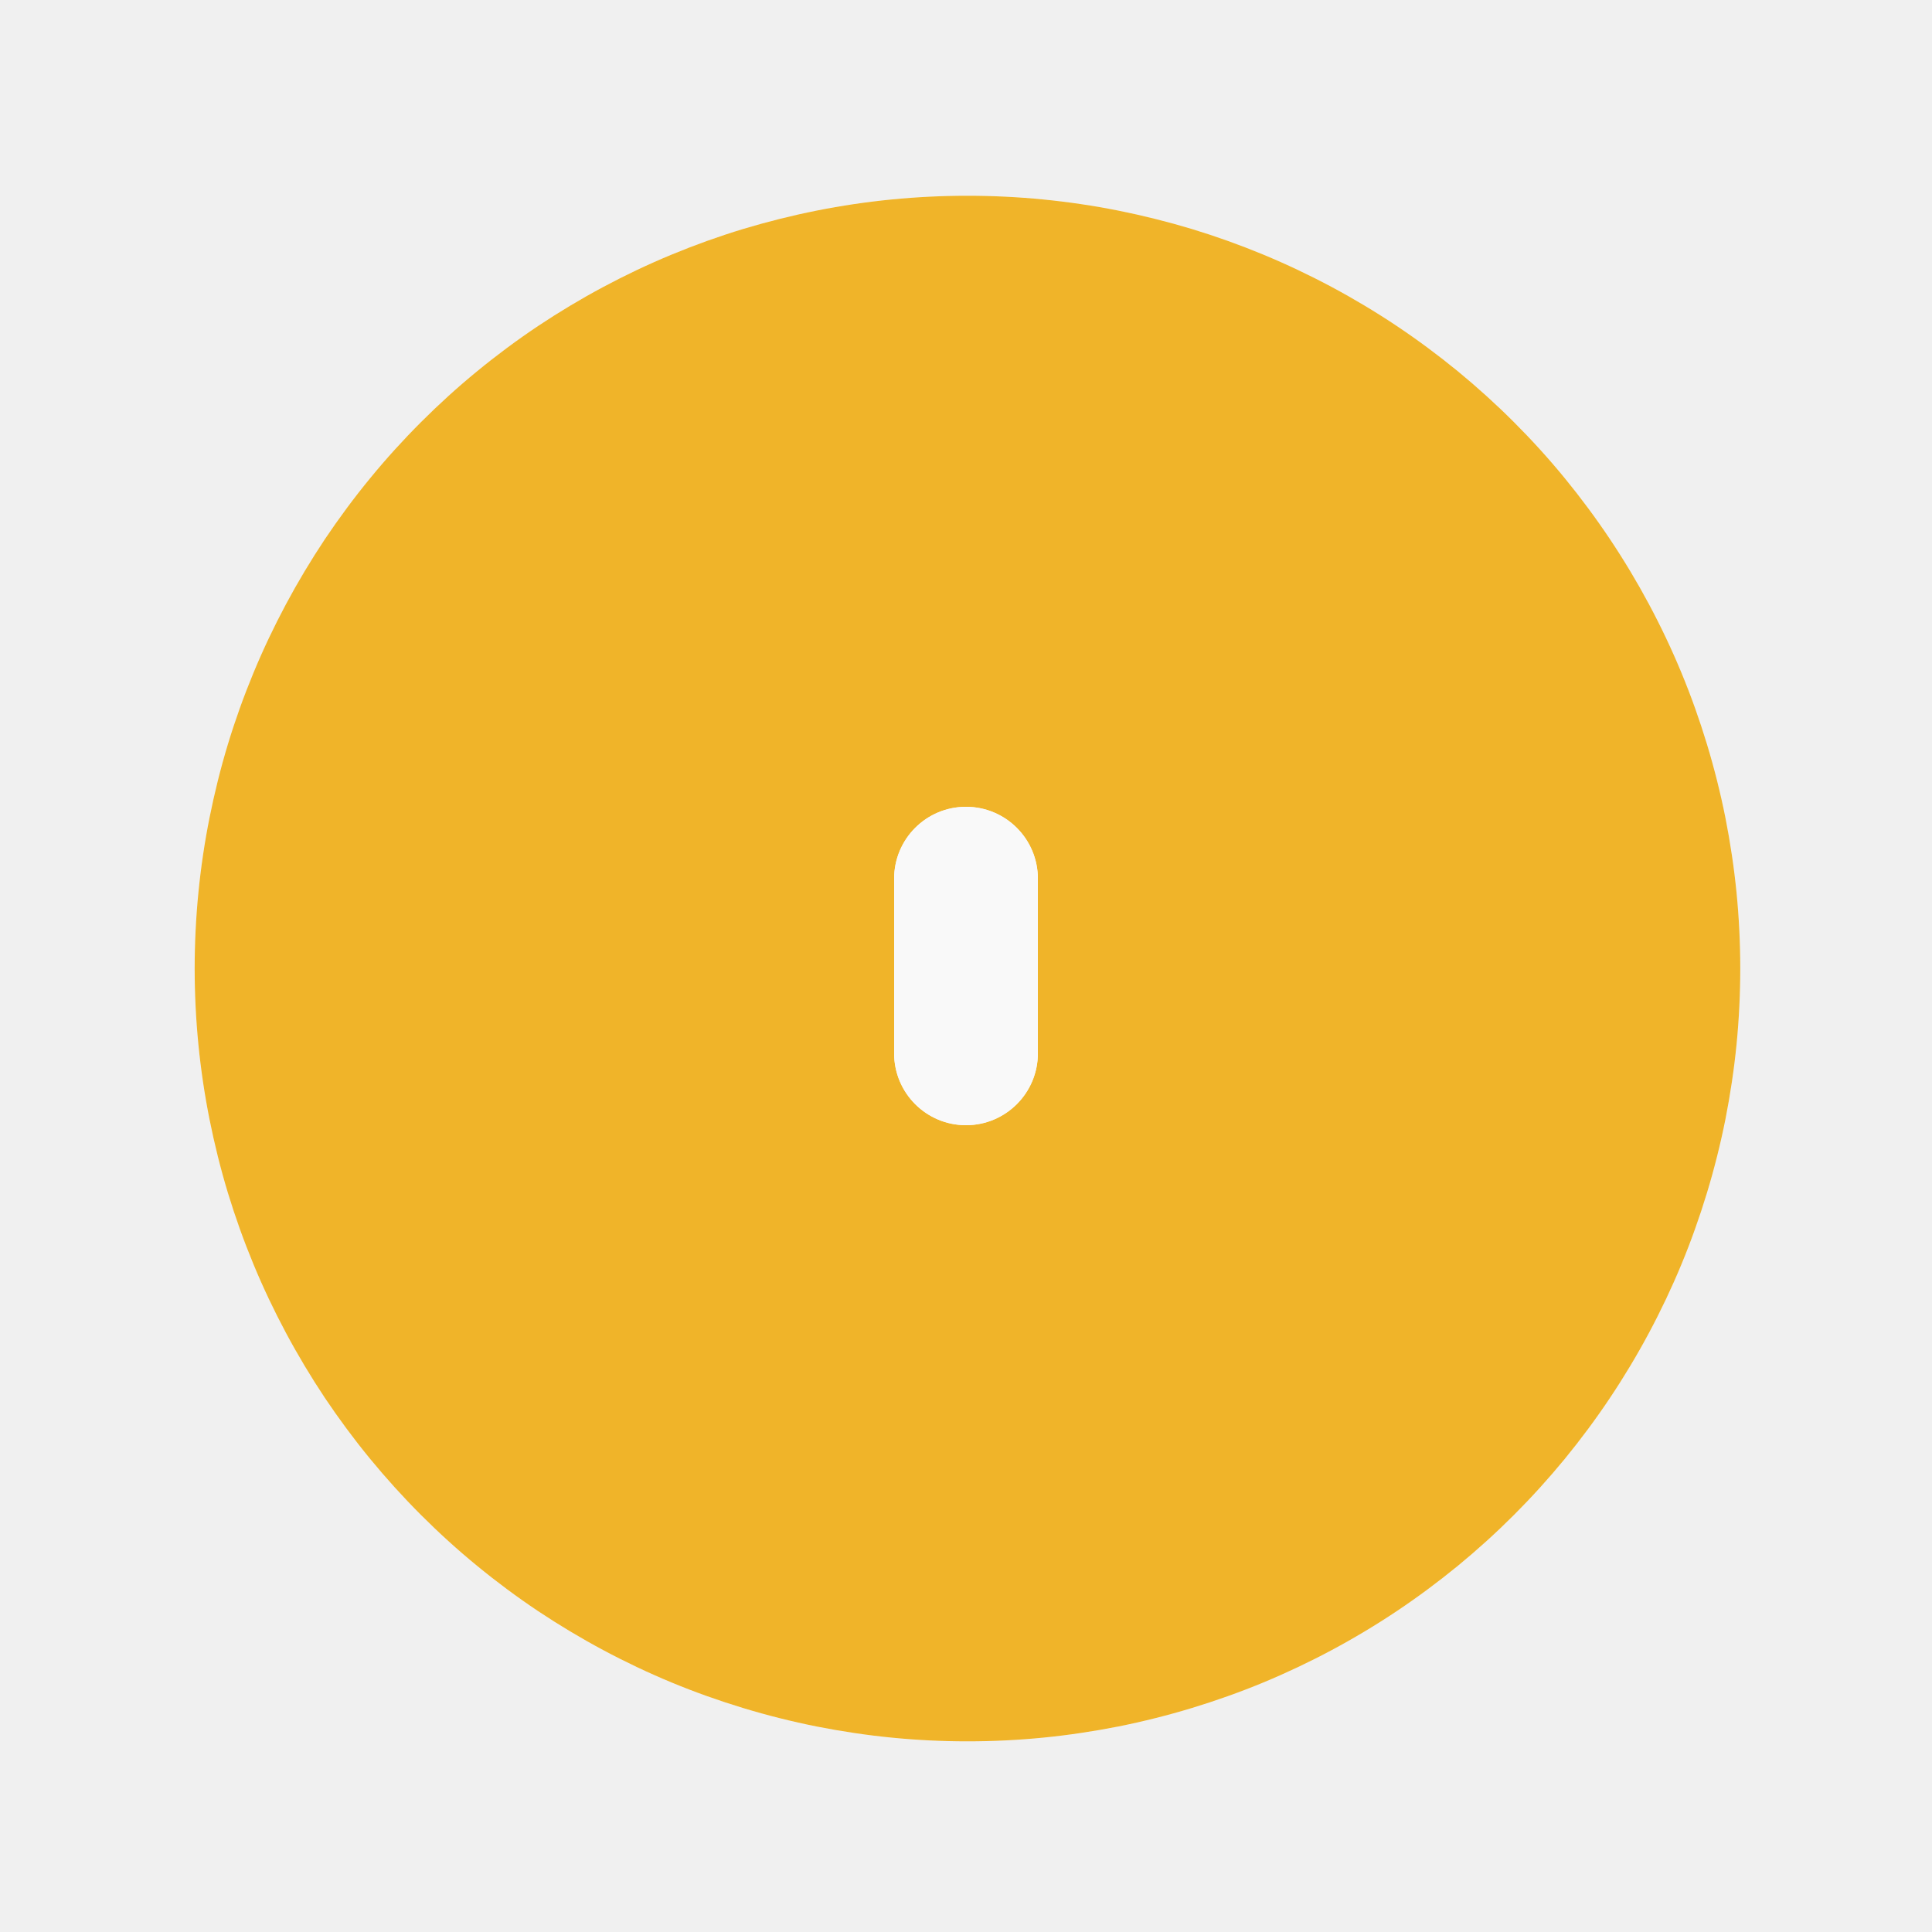
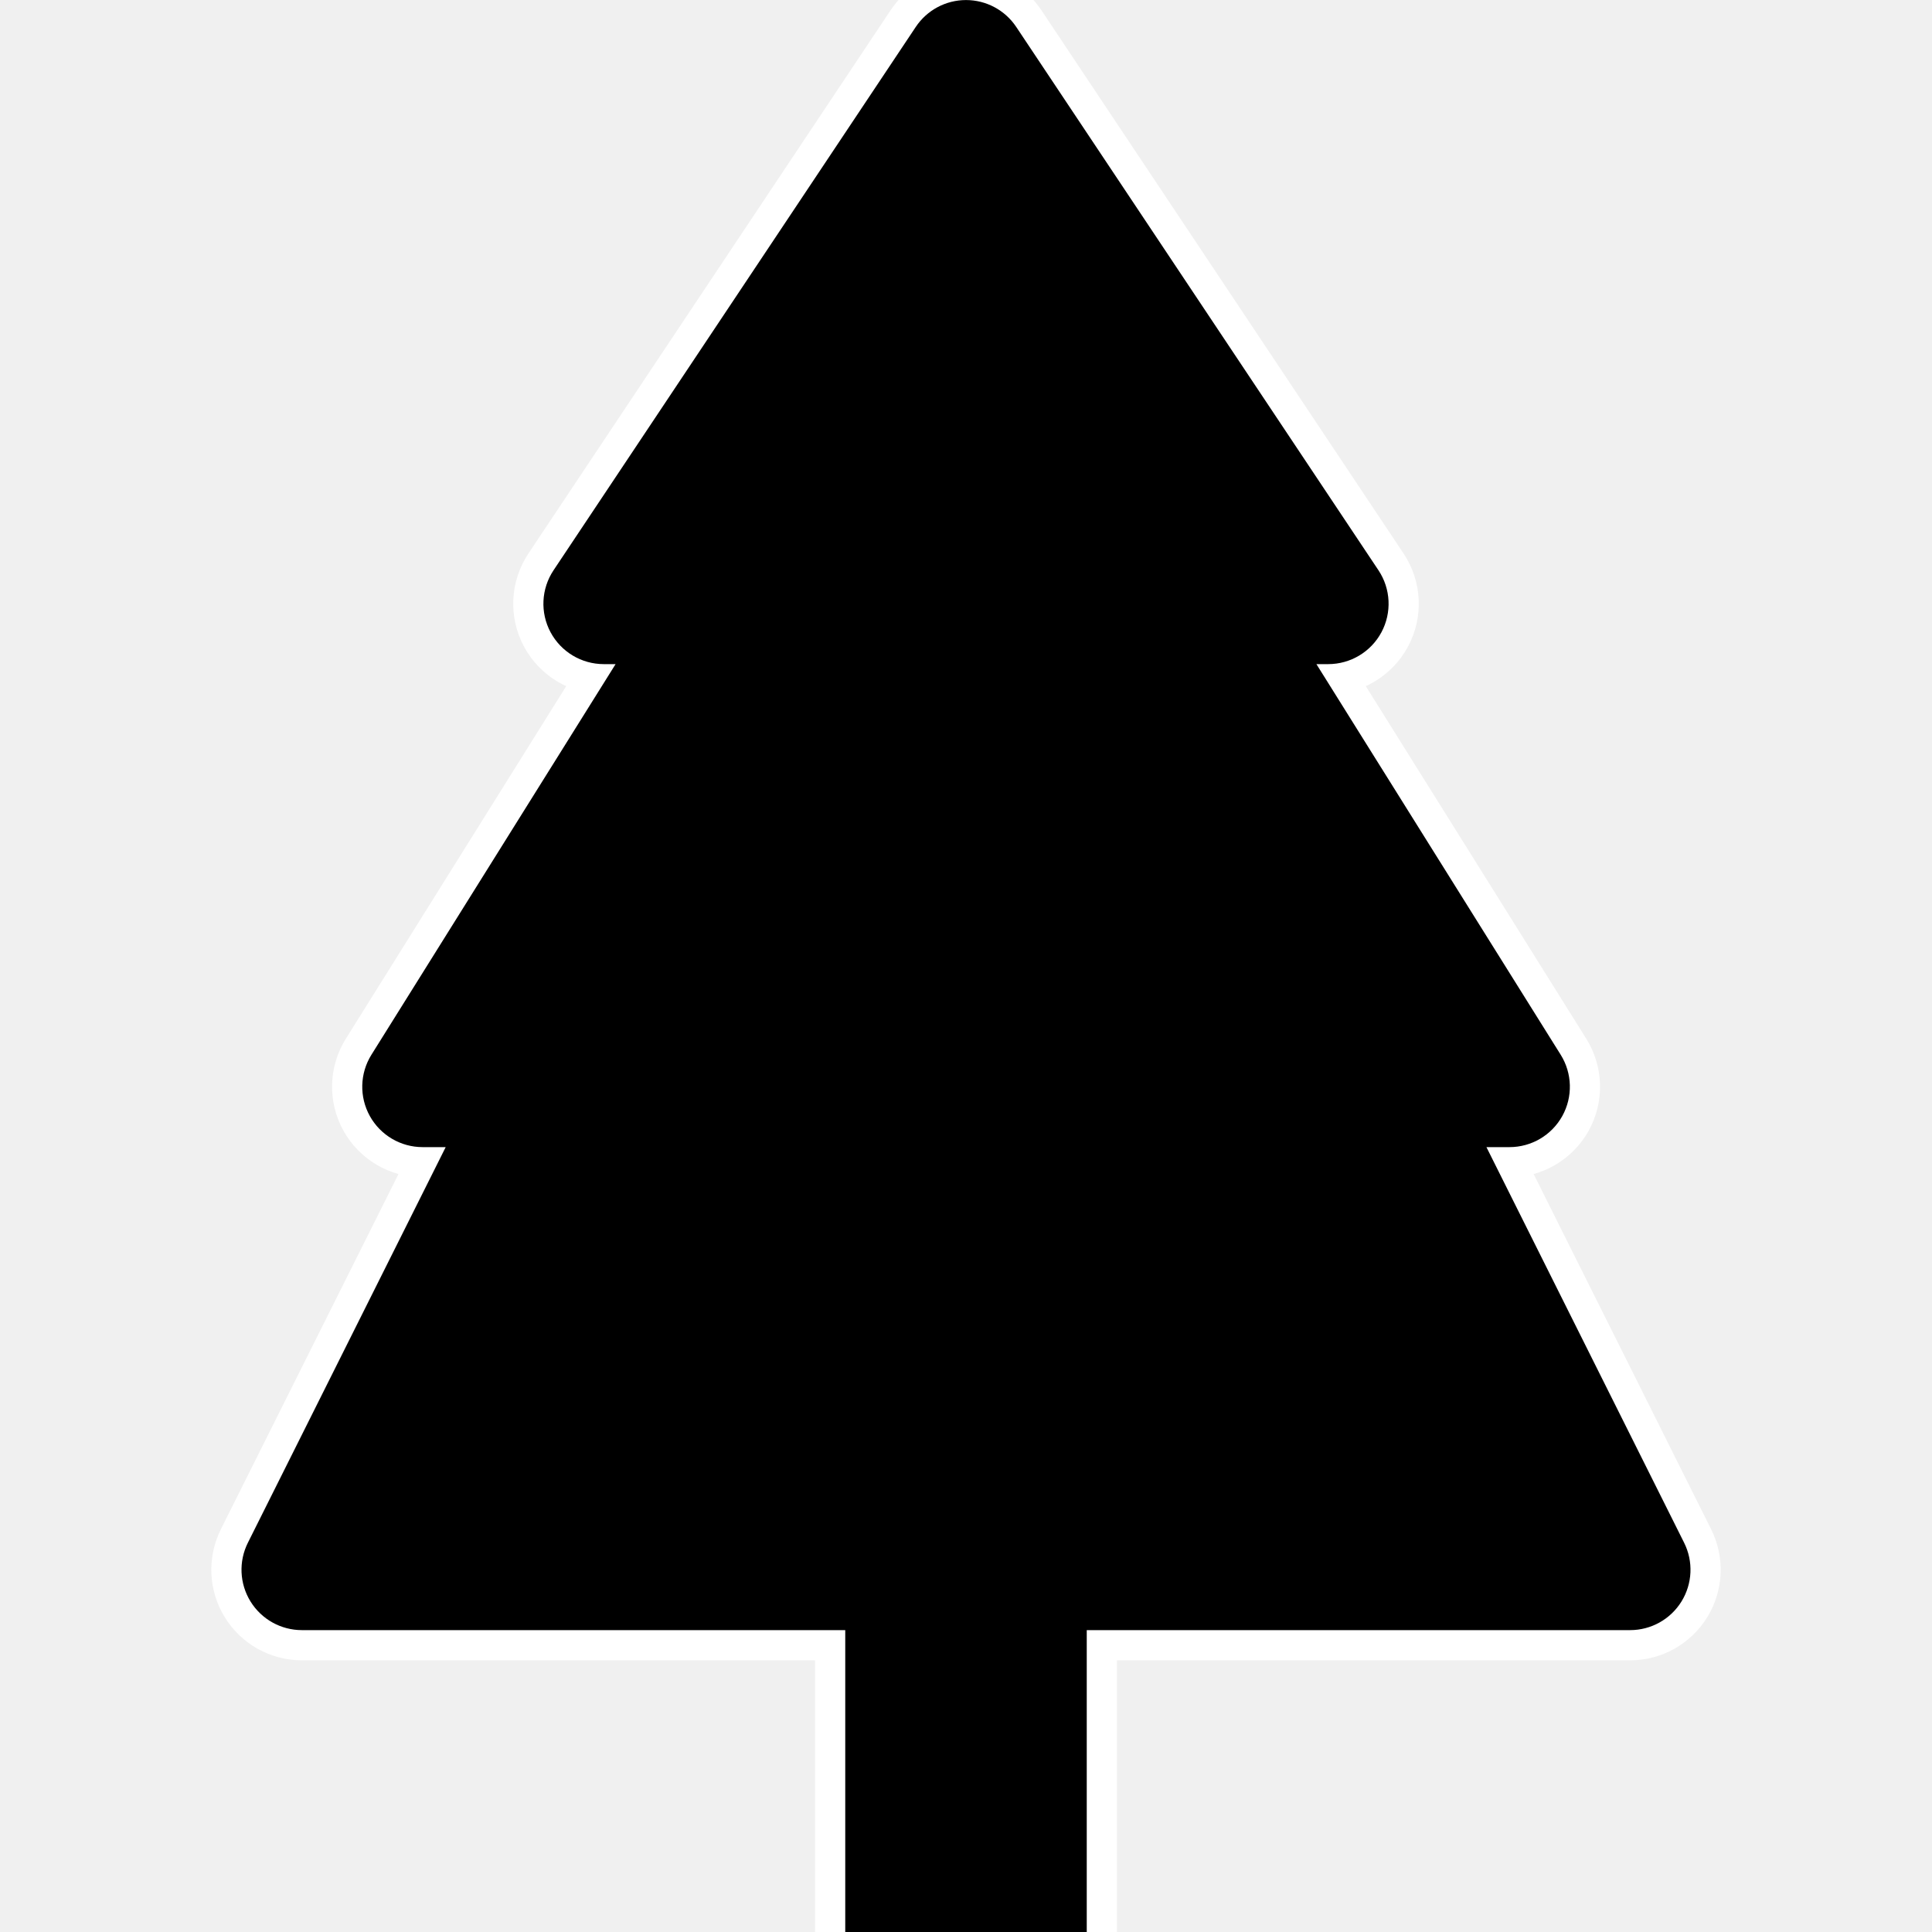
- <svg xmlns="http://www.w3.org/2000/svg" width="250" height="250" viewBox="-125 -125 250 250" role="img" aria-label="bloub 动画头像">
-   <defs>
-     <mask id="bot-mask-6aea6h" maskUnits="userSpaceOnUse" x="-158" y="-158" width="316" height="316">
-       <path d="M100.19 0.33C100.19 3.6 100.03 6.88 99.71 10.13C99.39 13.38 98.9 16.63 98.27 19.84C97.63 23.04 96.83 26.23 95.88 29.36C94.93 32.48 93.83 35.58 92.58 38.6C91.33 41.62 89.92 44.59 88.38 47.47C86.84 50.35 85.15 53.17 83.33 55.89C81.52 58.6 79.56 61.24 77.49 63.77C75.42 66.29 73.21 68.73 70.9 71.04C68.59 73.35 66.15 75.56 63.63 77.63C61.1 79.7 58.46 81.66 55.74 83.48C53.03 85.29 50.21 86.98 47.33 88.52C44.45 90.06 41.47 91.47 38.46 92.72C35.44 93.97 32.34 95.07 29.22 96.02C26.09 96.97 22.9 97.77 19.7 98.41C16.49 99.04 13.24 99.53 9.99 99.85C6.74 100.17 3.45 100.33 0.19 100.33C-3.08 100.33 -6.36 100.17 -9.61 99.85C-12.87 99.53 -16.12 99.04 -19.32 98.41C-22.53 97.77 -25.71 96.97 -28.84 96.02C-31.97 95.07 -35.06 93.97 -38.08 92.72C-41.1 91.47 -44.07 90.06 -46.95 88.52C-49.83 86.98 -52.65 85.29 -55.37 83.48C-58.09 81.66 -60.73 79.7 -63.25 77.63C-65.78 75.56 -68.21 73.35 -70.52 71.04C-72.83 68.73 -75.04 66.29 -77.11 63.77C-79.19 61.24 -81.14 58.6 -82.96 55.89C-84.77 53.17 -86.46 50.35 -88 47.47C-89.54 44.59 -90.95 41.62 -92.2 38.6C-93.45 35.58 -94.56 32.48 -95.51 29.36C-96.46 26.23 -97.25 23.04 -97.89 19.84C-98.53 16.63 -99.01 13.38 -99.33 10.13C-99.65 6.88 -99.81 3.6 -99.81 0.33C-99.81 -2.94 -99.65 -6.22 -99.33 -9.47C-99.01 -12.72 -98.53 -15.98 -97.89 -19.18C-97.25 -22.38 -96.46 -25.57 -95.51 -28.7C-94.56 -31.83 -93.45 -34.92 -92.2 -37.94C-90.95 -40.96 -89.54 -43.93 -88 -46.81C-86.46 -49.69 -84.77 -52.51 -82.96 -55.23C-81.14 -57.94 -79.19 -60.58 -77.11 -63.11C-75.04 -65.64 -72.83 -68.07 -70.52 -70.38C-68.21 -72.69 -65.78 -74.9 -63.25 -76.97C-60.73 -79.04 -58.09 -81 -55.37 -82.82C-52.65 -84.63 -49.83 -86.32 -46.95 -87.86C-44.07 -89.4 -41.1 -90.81 -38.08 -92.06C-35.06 -93.31 -31.97 -94.42 -28.84 -95.37C-25.71 -96.31 -22.53 -97.11 -19.32 -97.75C-16.12 -98.39 -12.87 -98.87 -9.61 -99.19C-6.36 -99.51 -3.08 -99.67 0.19 -99.67C3.45 -99.67 6.74 -99.51 9.99 -99.19C13.24 -98.87 16.49 -98.39 19.7 -97.75C22.9 -97.11 26.09 -96.31 29.22 -95.37C32.34 -94.42 35.44 -93.31 38.46 -92.06C41.47 -90.81 44.45 -89.4 47.33 -87.86C50.21 -86.32 53.03 -84.63 55.74 -82.82C58.46 -81 61.1 -79.04 63.63 -76.97C66.15 -74.9 68.59 -72.69 70.9 -70.38C73.21 -68.07 75.42 -65.64 77.49 -63.11C79.56 -60.58 81.52 -57.94 83.33 -55.23C85.15 -52.51 86.84 -49.69 88.38 -46.81C89.92 -43.93 91.33 -40.96 92.58 -37.94C93.83 -34.92 94.93 -31.83 95.88 -28.7C96.83 -25.57 97.63 -22.38 98.27 -19.18C98.9 -15.98 99.39 -12.72 99.71 -9.47C100.03 -6.22 100.19 -2.94 100.19 0.33Z" fill="#fff" />
-       <path d="M-9.3 -11.3A9.3 9.3 0 0 1 0 -20.6L0 -20.6A9.3 9.3 0 0 1 9.3 -11.3L9.3 11.3A9.3 9.3 0 0 1 0 20.6L0 20.6A9.3 9.3 0 0 1 -9.3 11.3Z" class="oeil0" opacity="1" fill="#000" />
-       <path d="M-9.3 -11.3A9.3 9.3 0 0 1 0 -20.6L0 -20.6A9.3 9.3 0 0 1 9.3 -11.3L9.3 11.3A9.3 9.3 0 0 1 0 20.6L0 20.6A9.3 9.3 0 0 1 -9.3 11.3Z" class="oeil1" opacity="1" fill="#000" />
-     </mask>
-   </defs>
-   <g fill="none" stroke-linecap="round" />
-   <g opacity="1">
-     <path d="M100.19 0.33C100.19 3.6 100.03 6.88 99.71 10.13C99.39 13.38 98.9 16.63 98.27 19.84C97.63 23.04 96.83 26.23 95.88 29.36C94.93 32.48 93.83 35.58 92.58 38.6C91.33 41.62 89.92 44.59 88.38 47.47C86.84 50.35 85.15 53.17 83.33 55.89C81.52 58.6 79.56 61.24 77.49 63.77C75.42 66.29 73.21 68.73 70.9 71.04C68.59 73.35 66.15 75.56 63.63 77.63C61.1 79.7 58.46 81.66 55.74 83.48C53.03 85.29 50.21 86.98 47.33 88.52C44.45 90.06 41.47 91.47 38.46 92.72C35.44 93.97 32.34 95.07 29.22 96.02C26.09 96.97 22.9 97.77 19.7 98.41C16.49 99.04 13.24 99.53 9.99 99.85C6.74 100.17 3.45 100.33 0.19 100.33C-3.08 100.33 -6.36 100.17 -9.61 99.85C-12.87 99.53 -16.12 99.04 -19.32 98.41C-22.53 97.77 -25.71 96.97 -28.84 96.02C-31.97 95.07 -35.06 93.97 -38.08 92.72C-41.1 91.47 -44.07 90.06 -46.95 88.52C-49.83 86.98 -52.65 85.29 -55.37 83.48C-58.09 81.66 -60.73 79.7 -63.25 77.63C-65.78 75.56 -68.21 73.35 -70.52 71.04C-72.83 68.73 -75.04 66.29 -77.11 63.77C-79.19 61.24 -81.14 58.6 -82.96 55.89C-84.77 53.17 -86.46 50.35 -88 47.47C-89.54 44.59 -90.95 41.62 -92.2 38.6C-93.45 35.58 -94.56 32.48 -95.51 29.36C-96.46 26.23 -97.25 23.04 -97.89 19.84C-98.53 16.63 -99.01 13.38 -99.33 10.13C-99.65 6.88 -99.81 3.6 -99.81 0.33C-99.81 -2.94 -99.65 -6.22 -99.33 -9.47C-99.01 -12.72 -98.53 -15.98 -97.89 -19.18C-97.25 -22.38 -96.46 -25.57 -95.51 -28.7C-94.56 -31.83 -93.45 -34.92 -92.2 -37.94C-90.95 -40.96 -89.54 -43.93 -88 -46.81C-86.46 -49.69 -84.77 -52.51 -82.96 -55.23C-81.14 -57.94 -79.19 -60.58 -77.11 -63.11C-75.04 -65.64 -72.83 -68.07 -70.52 -70.38C-68.21 -72.69 -65.78 -74.9 -63.25 -76.97C-60.73 -79.04 -58.09 -81 -55.37 -82.82C-52.65 -84.63 -49.83 -86.32 -46.95 -87.86C-44.07 -89.4 -41.1 -90.81 -38.08 -92.06C-35.06 -93.31 -31.97 -94.42 -28.84 -95.37C-25.71 -96.31 -22.53 -97.11 -19.32 -97.75C-16.12 -98.39 -12.87 -98.87 -9.61 -99.19C-6.36 -99.51 -3.08 -99.67 0.19 -99.67C3.45 -99.67 6.74 -99.51 9.99 -99.19C13.24 -98.87 16.49 -98.39 19.7 -97.75C22.9 -97.11 26.09 -96.31 29.22 -95.37C32.34 -94.42 35.44 -93.31 38.46 -92.06C41.47 -90.81 44.45 -89.4 47.33 -87.86C50.21 -86.32 53.03 -84.63 55.74 -82.82C58.46 -81 61.1 -79.04 63.63 -76.97C66.15 -74.9 68.59 -72.69 70.9 -70.38C73.21 -68.07 75.42 -65.64 77.49 -63.11C79.56 -60.58 81.52 -57.94 83.33 -55.23C85.15 -52.51 86.84 -49.69 88.38 -46.81C89.92 -43.93 91.33 -40.96 92.58 -37.94C93.83 -34.92 94.93 -31.83 95.88 -28.7C96.83 -25.57 97.63 -22.38 98.27 -19.18C98.9 -15.98 99.39 -12.72 99.71 -9.47C100.03 -6.22 100.19 -2.94 100.19 0.33Z" fill="#f9f9f9" />
-     <g mask="url(#bot-mask-6aea6h)">
-       <rect x="-158" y="-158" width="316" height="316" fill="#f0b429" />
-     </g>
-   </g>
-   <g />
-   <g fill="none" stroke-linecap="round" />
-   <style>.oeil0,.oeil1{transform-box:view-box;transform-origin:0 0;animation-duration:2.967s;animation-iteration-count:infinite;animation-timing-function:linear;animation-direction:alternate}.oeil0{animation-name:oeil0}.oeil1{animation-name:oeil1}@keyframes oeil0{0%{transform:matrix(0.86,-0.32,0.45,0.84,23.09,-43.79)}1.124%{transform:matrix(0.86,-0.32,0.45,0.84,23.09,-43.74)}2.247%{transform:matrix(0.86,-0.32,0.45,0.84,23.08,-43.69)}3.371%{transform:matrix(0.86,-0.32,0.45,0.84,23.06,-43.64)}4.494%{transform:matrix(0.86,-0.32,0.45,0.84,23.04,-43.6)}5.618%{transform:matrix(0.86,-0.32,0.45,0.84,23,-43.56)}6.742%{transform:matrix(0.86,-0.32,0.45,0.84,22.96,-43.53)}7.865%{transform:matrix(0.86,-0.32,0.45,0.84,22.9,-43.5)}8.989%{transform:matrix(0.86,-0.32,0.45,0.84,22.84,-43.48)}10.112%{transform:matrix(0.86,-0.32,0.45,0.84,22.78,-43.47)}11.236%{transform:matrix(0.86,-0.32,0.45,0.84,22.7,-43.46)}12.36%{transform:matrix(0.86,-0.32,0.45,0.84,22.62,-43.45)}13.483%{transform:matrix(0.86,-0.32,0.45,0.84,22.54,-43.44)}14.607%{transform:matrix(0.86,-0.32,0.45,0.84,22.46,-43.44)}15.73%{transform:matrix(0.86,-0.32,0.45,0.84,22.37,-43.45)}16.854%{transform:matrix(0.87,-0.32,0.45,0.84,22.28,-43.45)}17.978%{transform:matrix(0.87,-0.33,0.45,0.84,22.2,-43.46)}19.101%{transform:matrix(0.87,-0.33,0.45,0.84,22.11,-43.46)}20.225%{transform:matrix(0.87,-0.33,0.45,0.84,22.03,-43.47)}21.348%{transform:matrix(0.87,-0.33,0.45,0.84,21.95,-43.47)}22.472%{transform:matrix(0.87,-0.33,0.45,0.84,21.88,-43.48)}23.596%{transform:matrix(0.87,-0.33,0.45,0.84,21.81,-43.48)}24.719%{transform:matrix(0.87,-0.33,0.45,0.84,21.75,-43.48)}25.843%{transform:matrix(0.87,-0.33,0.45,0.84,21.7,-43.47)}26.966%{transform:matrix(0.87,-0.33,0.45,0.84,21.65,-43.46)}28.09%{transform:matrix(0.87,-0.33,0.45,0.84,21.6,-43.45)}29.213%{transform:matrix(0.87,-0.33,0.45,0.84,21.56,-43.43)}30.337%{transform:matrix(0.87,-0.33,0.45,0.84,21.52,-43.41)}31.461%{transform:matrix(0.87,-0.33,0.45,0.84,21.49,-43.39)}32.584%{transform:matrix(0.87,-0.33,0.45,0.84,21.45,-43.35)}33.708%{transform:matrix(0.87,-0.33,0.45,0.84,21.42,-43.32)}34.831%{transform:matrix(0.87,-0.33,0.45,0.84,21.38,-43.28)}35.955%{transform:matrix(0.87,-0.33,0.45,0.84,21.34,-43.24)}37.079%{transform:matrix(0.87,-0.33,0.45,0.84,21.3,-43.19)}38.202%{transform:matrix(0.87,-0.33,0.45,0.84,21.25,-43.14)}39.326%{transform:matrix(0.87,-0.33,0.45,0.84,21.2,-43.09)}40.449%{transform:matrix(0.87,-0.33,0.45,0.84,21.13,-43.03)}41.573%{transform:matrix(0.87,-0.33,0.45,0.84,21.07,-42.98)}42.697%{transform:matrix(0.87,-0.33,0.45,0.84,20.99,-42.92)}43.82%{transform:matrix(0.87,-0.33,0.45,0.84,20.9,-42.86)}44.944%{transform:matrix(0.87,-0.33,0.44,0.84,20.81,-42.8)}46.067%{transform:matrix(0.87,-0.33,0.44,0.84,20.71,-42.75)}47.191%{transform:matrix(0.87,-0.33,0.44,0.84,20.61,-42.69)}48.315%{transform:matrix(0.87,-0.2,0.44,0.52,20.5,-42.64)}49.438%{transform:matrix(0.87,-0.07,0.44,0.19,20.39,-42.58)}50.562%{transform:matrix(0.87,-0.08,0.44,0.2,20.27,-42.53)}51.685%{transform:matrix(0.87,-0.18,0.44,0.47,20.16,-42.48)}52.809%{transform:matrix(0.88,-0.29,0.44,0.74,20.05,-42.44)}53.933%{transform:matrix(0.88,-0.33,0.44,0.84,19.95,-42.39)}55.056%{transform:matrix(0.88,-0.33,0.44,0.84,19.85,-42.34)}56.18%{transform:matrix(0.88,-0.33,0.44,0.84,19.76,-42.3)}57.303%{transform:matrix(0.88,-0.33,0.44,0.84,19.69,-42.26)}58.427%{transform:matrix(0.88,-0.33,0.44,0.84,19.63,-42.21)}59.551%{transform:matrix(0.88,-0.33,0.44,0.85,19.59,-42.17)}60.674%{transform:matrix(0.88,-0.33,0.44,0.85,19.56,-42.13)}61.798%{transform:matrix(0.88,-0.33,0.44,0.85,19.56,-42.08)}62.921%{transform:matrix(0.88,-0.33,0.44,0.85,19.58,-42.03)}64.045%{transform:matrix(0.88,-0.33,0.44,0.85,19.63,-41.98)}65.169%{transform:matrix(0.88,-0.33,0.44,0.85,19.7,-41.92)}66.292%{transform:matrix(0.88,-0.33,0.44,0.85,19.79,-41.86)}67.416%{transform:matrix(0.88,-0.33,0.44,0.85,19.9,-41.8)}68.539%{transform:matrix(0.88,-0.33,0.44,0.85,20.04,-41.73)}69.663%{transform:matrix(0.88,-0.33,0.44,0.85,20.2,-41.65)}70.787%{transform:matrix(0.88,-0.33,0.44,0.85,20.38,-41.56)}71.91%{transform:matrix(0.88,-0.33,0.44,0.85,20.58,-41.47)}73.034%{transform:matrix(0.87,-0.33,0.44,0.85,20.8,-41.37)}74.157%{transform:matrix(0.87,-0.33,0.44,0.85,21.03,-41.27)}75.281%{transform:matrix(0.87,-0.33,0.44,0.85,21.27,-41.15)}76.404%{transform:matrix(0.87,-0.33,0.44,0.85,21.51,-41.04)}77.528%{transform:matrix(0.87,-0.33,0.44,0.85,21.76,-40.91)}78.652%{transform:matrix(0.87,-0.33,0.44,0.85,22.02,-40.78)}79.775%{transform:matrix(0.87,-0.33,0.44,0.85,22.26,-40.64)}80.899%{transform:matrix(0.87,-0.33,0.44,0.85,22.51,-40.5)}82.022%{transform:matrix(0.87,-0.33,0.44,0.85,22.74,-40.36)}83.146%{transform:matrix(0.87,-0.33,0.44,0.86,22.96,-40.22)}84.27%{transform:matrix(0.87,-0.33,0.44,0.86,23.17,-40.08)}85.393%{transform:matrix(0.87,-0.33,0.44,0.86,23.36,-39.93)}86.517%{transform:matrix(0.87,-0.33,0.44,0.86,23.52,-39.79)}87.64%{transform:matrix(0.87,-0.33,0.44,0.86,23.67,-39.66)}88.764%{transform:matrix(0.87,-0.33,0.44,0.86,23.8,-39.53)}89.888%{transform:matrix(0.87,-0.33,0.44,0.86,23.9,-39.41)}91.011%{transform:matrix(0.87,-0.33,0.44,0.86,23.97,-39.29)}92.135%{transform:matrix(0.87,-0.33,0.44,0.86,24.03,-39.19)}93.258%{transform:matrix(0.87,-0.33,0.44,0.86,24.05,-39.1)}94.382%{transform:matrix(0.87,-0.33,0.44,0.86,24.06,-39.02)}95.506%{transform:matrix(0.87,-0.33,0.44,0.86,24.04,-38.96)}96.629%{transform:matrix(0.87,-0.33,0.44,0.86,24,-38.91)}97.753%{transform:matrix(0.87,-0.33,0.44,0.86,23.94,-38.87)}98.876%{transform:matrix(0.87,-0.33,0.44,0.86,23.87,-38.85)}100%{transform:matrix(0.87,-0.33,0.44,0.86,23.78,-38.85)}}@keyframes oeil1{0%{transform:matrix(0.62,-0.05,0.45,0.84,64.11,-54.11)}1.124%{transform:matrix(0.62,-0.05,0.45,0.84,64.12,-54.07)}2.247%{transform:matrix(0.62,-0.05,0.45,0.84,64.11,-54.03)}3.371%{transform:matrix(0.62,-0.05,0.45,0.84,64.1,-54)}4.494%{transform:matrix(0.62,-0.05,0.45,0.84,64.09,-53.97)}5.618%{transform:matrix(0.62,-0.05,0.45,0.84,64.07,-53.94)}6.742%{transform:matrix(0.62,-0.05,0.45,0.84,64.04,-53.92)}7.865%{transform:matrix(0.62,-0.05,0.45,0.84,64.01,-53.91)}8.989%{transform:matrix(0.62,-0.05,0.45,0.84,63.97,-53.9)}10.112%{transform:matrix(0.62,-0.05,0.45,0.84,63.93,-53.89)}11.236%{transform:matrix(0.63,-0.05,0.45,0.84,63.88,-53.89)}12.36%{transform:matrix(0.63,-0.05,0.45,0.84,63.82,-53.89)}13.483%{transform:matrix(0.63,-0.05,0.45,0.84,63.77,-53.9)}14.607%{transform:matrix(0.63,-0.05,0.45,0.84,63.71,-53.91)}15.73%{transform:matrix(0.63,-0.05,0.45,0.84,63.65,-53.92)}16.854%{transform:matrix(0.63,-0.05,0.45,0.84,63.59,-53.93)}17.978%{transform:matrix(0.63,-0.05,0.45,0.84,63.53,-53.94)}19.101%{transform:matrix(0.63,-0.05,0.45,0.84,63.47,-53.96)}20.225%{transform:matrix(0.63,-0.05,0.45,0.84,63.41,-53.97)}21.348%{transform:matrix(0.63,-0.05,0.45,0.84,63.36,-53.98)}22.472%{transform:matrix(0.63,-0.05,0.45,0.84,63.31,-53.99)}23.596%{transform:matrix(0.63,-0.05,0.45,0.84,63.26,-54)}24.719%{transform:matrix(0.63,-0.05,0.45,0.84,63.22,-54.01)}25.843%{transform:matrix(0.63,-0.05,0.45,0.84,63.18,-54.01)}26.966%{transform:matrix(0.63,-0.06,0.45,0.84,63.14,-54.01)}28.09%{transform:matrix(0.63,-0.06,0.45,0.84,63.11,-54)}29.213%{transform:matrix(0.63,-0.06,0.45,0.84,63.08,-53.99)}30.337%{transform:matrix(0.63,-0.06,0.45,0.84,63.05,-53.97)}31.461%{transform:matrix(0.63,-0.06,0.45,0.84,63.03,-53.95)}32.584%{transform:matrix(0.63,-0.06,0.45,0.84,63.01,-53.93)}33.708%{transform:matrix(0.64,-0.06,0.45,0.84,62.98,-53.9)}34.831%{transform:matrix(0.64,-0.06,0.45,0.84,62.96,-53.87)}35.955%{transform:matrix(0.64,-0.06,0.45,0.84,62.94,-53.83)}37.079%{transform:matrix(0.64,-0.06,0.45,0.84,62.92,-53.79)}38.202%{transform:matrix(0.64,-0.06,0.45,0.84,62.89,-53.75)}39.326%{transform:matrix(0.64,-0.06,0.45,0.84,62.86,-53.71)}40.449%{transform:matrix(0.64,-0.06,0.45,0.84,62.82,-53.66)}41.573%{transform:matrix(0.64,-0.06,0.45,0.84,62.78,-53.61)}42.697%{transform:matrix(0.64,-0.06,0.45,0.84,62.74,-53.56)}43.82%{transform:matrix(0.64,-0.06,0.45,0.84,62.69,-53.51)}44.944%{transform:matrix(0.64,-0.06,0.44,0.84,62.64,-53.46)}46.067%{transform:matrix(0.64,-0.06,0.44,0.84,62.58,-53.41)}47.191%{transform:matrix(0.64,-0.06,0.44,0.84,62.52,-53.36)}48.315%{transform:matrix(0.64,-0.04,0.44,0.52,62.45,-53.32)}49.438%{transform:matrix(0.64,-0.01,0.44,0.19,62.38,-53.27)}50.562%{transform:matrix(0.65,-0.01,0.44,0.2,62.32,-53.23)}51.685%{transform:matrix(0.65,-0.03,0.44,0.47,62.25,-53.18)}52.809%{transform:matrix(0.65,-0.05,0.44,0.74,62.18,-53.14)}53.933%{transform:matrix(0.65,-0.06,0.44,0.84,62.12,-53.1)}55.056%{transform:matrix(0.65,-0.06,0.44,0.84,62.06,-53.07)}56.18%{transform:matrix(0.65,-0.06,0.44,0.84,62.01,-53.03)}57.303%{transform:matrix(0.65,-0.06,0.44,0.84,61.97,-52.99)}58.427%{transform:matrix(0.65,-0.06,0.44,0.84,61.93,-52.96)}59.551%{transform:matrix(0.65,-0.06,0.44,0.85,61.91,-52.92)}60.674%{transform:matrix(0.65,-0.06,0.44,0.85,61.9,-52.88)}61.798%{transform:matrix(0.65,-0.06,0.44,0.85,61.9,-52.84)}62.921%{transform:matrix(0.65,-0.06,0.44,0.85,61.92,-52.8)}64.045%{transform:matrix(0.65,-0.06,0.44,0.85,61.96,-52.76)}65.169%{transform:matrix(0.65,-0.06,0.44,0.85,62.01,-52.71)}66.292%{transform:matrix(0.65,-0.06,0.44,0.85,62.08,-52.66)}67.416%{transform:matrix(0.65,-0.06,0.44,0.85,62.16,-52.6)}68.539%{transform:matrix(0.65,-0.06,0.44,0.85,62.26,-52.54)}69.663%{transform:matrix(0.65,-0.07,0.44,0.85,62.37,-52.47)}70.787%{transform:matrix(0.65,-0.07,0.44,0.85,62.5,-52.4)}71.91%{transform:matrix(0.65,-0.07,0.44,0.85,62.64,-52.31)}73.034%{transform:matrix(0.64,-0.07,0.44,0.85,62.79,-52.23)}74.157%{transform:matrix(0.64,-0.07,0.44,0.85,62.96,-52.14)}75.281%{transform:matrix(0.64,-0.07,0.44,0.85,63.12,-52.04)}76.404%{transform:matrix(0.64,-0.07,0.44,0.85,63.3,-51.93)}77.528%{transform:matrix(0.64,-0.07,0.44,0.85,63.47,-51.82)}78.652%{transform:matrix(0.63,-0.07,0.44,0.85,63.65,-51.71)}79.775%{transform:matrix(0.63,-0.07,0.44,0.85,63.83,-51.59)}80.899%{transform:matrix(0.63,-0.07,0.44,0.85,64,-51.46)}82.022%{transform:matrix(0.63,-0.07,0.44,0.85,64.16,-51.34)}83.146%{transform:matrix(0.63,-0.07,0.44,0.86,64.32,-51.21)}84.27%{transform:matrix(0.63,-0.07,0.44,0.86,64.47,-51.09)}85.393%{transform:matrix(0.62,-0.07,0.44,0.86,64.61,-50.96)}86.517%{transform:matrix(0.62,-0.07,0.44,0.86,64.73,-50.84)}87.64%{transform:matrix(0.62,-0.07,0.44,0.86,64.84,-50.73)}88.764%{transform:matrix(0.62,-0.08,0.44,0.86,64.93,-50.62)}89.888%{transform:matrix(0.62,-0.08,0.44,0.86,65.01,-50.51)}91.011%{transform:matrix(0.62,-0.08,0.44,0.86,65.06,-50.42)}92.135%{transform:matrix(0.62,-0.08,0.44,0.86,65.11,-50.33)}93.258%{transform:matrix(0.62,-0.08,0.44,0.86,65.13,-50.26)}94.382%{transform:matrix(0.62,-0.08,0.44,0.86,65.14,-50.2)}95.506%{transform:matrix(0.62,-0.08,0.44,0.86,65.13,-50.15)}96.629%{transform:matrix(0.62,-0.08,0.44,0.86,65.1,-50.12)}97.753%{transform:matrix(0.62,-0.08,0.44,0.86,65.06,-50.1)}98.876%{transform:matrix(0.62,-0.08,0.44,0.86,65.01,-50.1)}100%{transform:matrix(0.62,-0.08,0.44,0.86,64.94,-50.11)}}</style>
+ <svg xmlns="http://www.w3.org/2000/svg" viewBox="0 0 16 16">
+   <path d="M8.416.223a.5.5 0 0 0-.832 0l-3 4.5A.5.5 0 0 0 5 5.5h.098L3.076 8.735A.5.5 0 0 0 3.5 9.5h.191l-1.638 3.276a.5.5 0 0 0 .447.724H7V16h2v-2.5h4.5a.5.5 0 0 0 .447-.724L12.31 9.5h.191a.5.5 0 0 0 .424-.765L10.902 5.5H11a.5.5 0 0 0 .416-.777z" fill="#000000" stroke="#ffffff" stroke-width="0.5" stroke-linejoin="round" paint-order="stroke fill" />
</svg>
